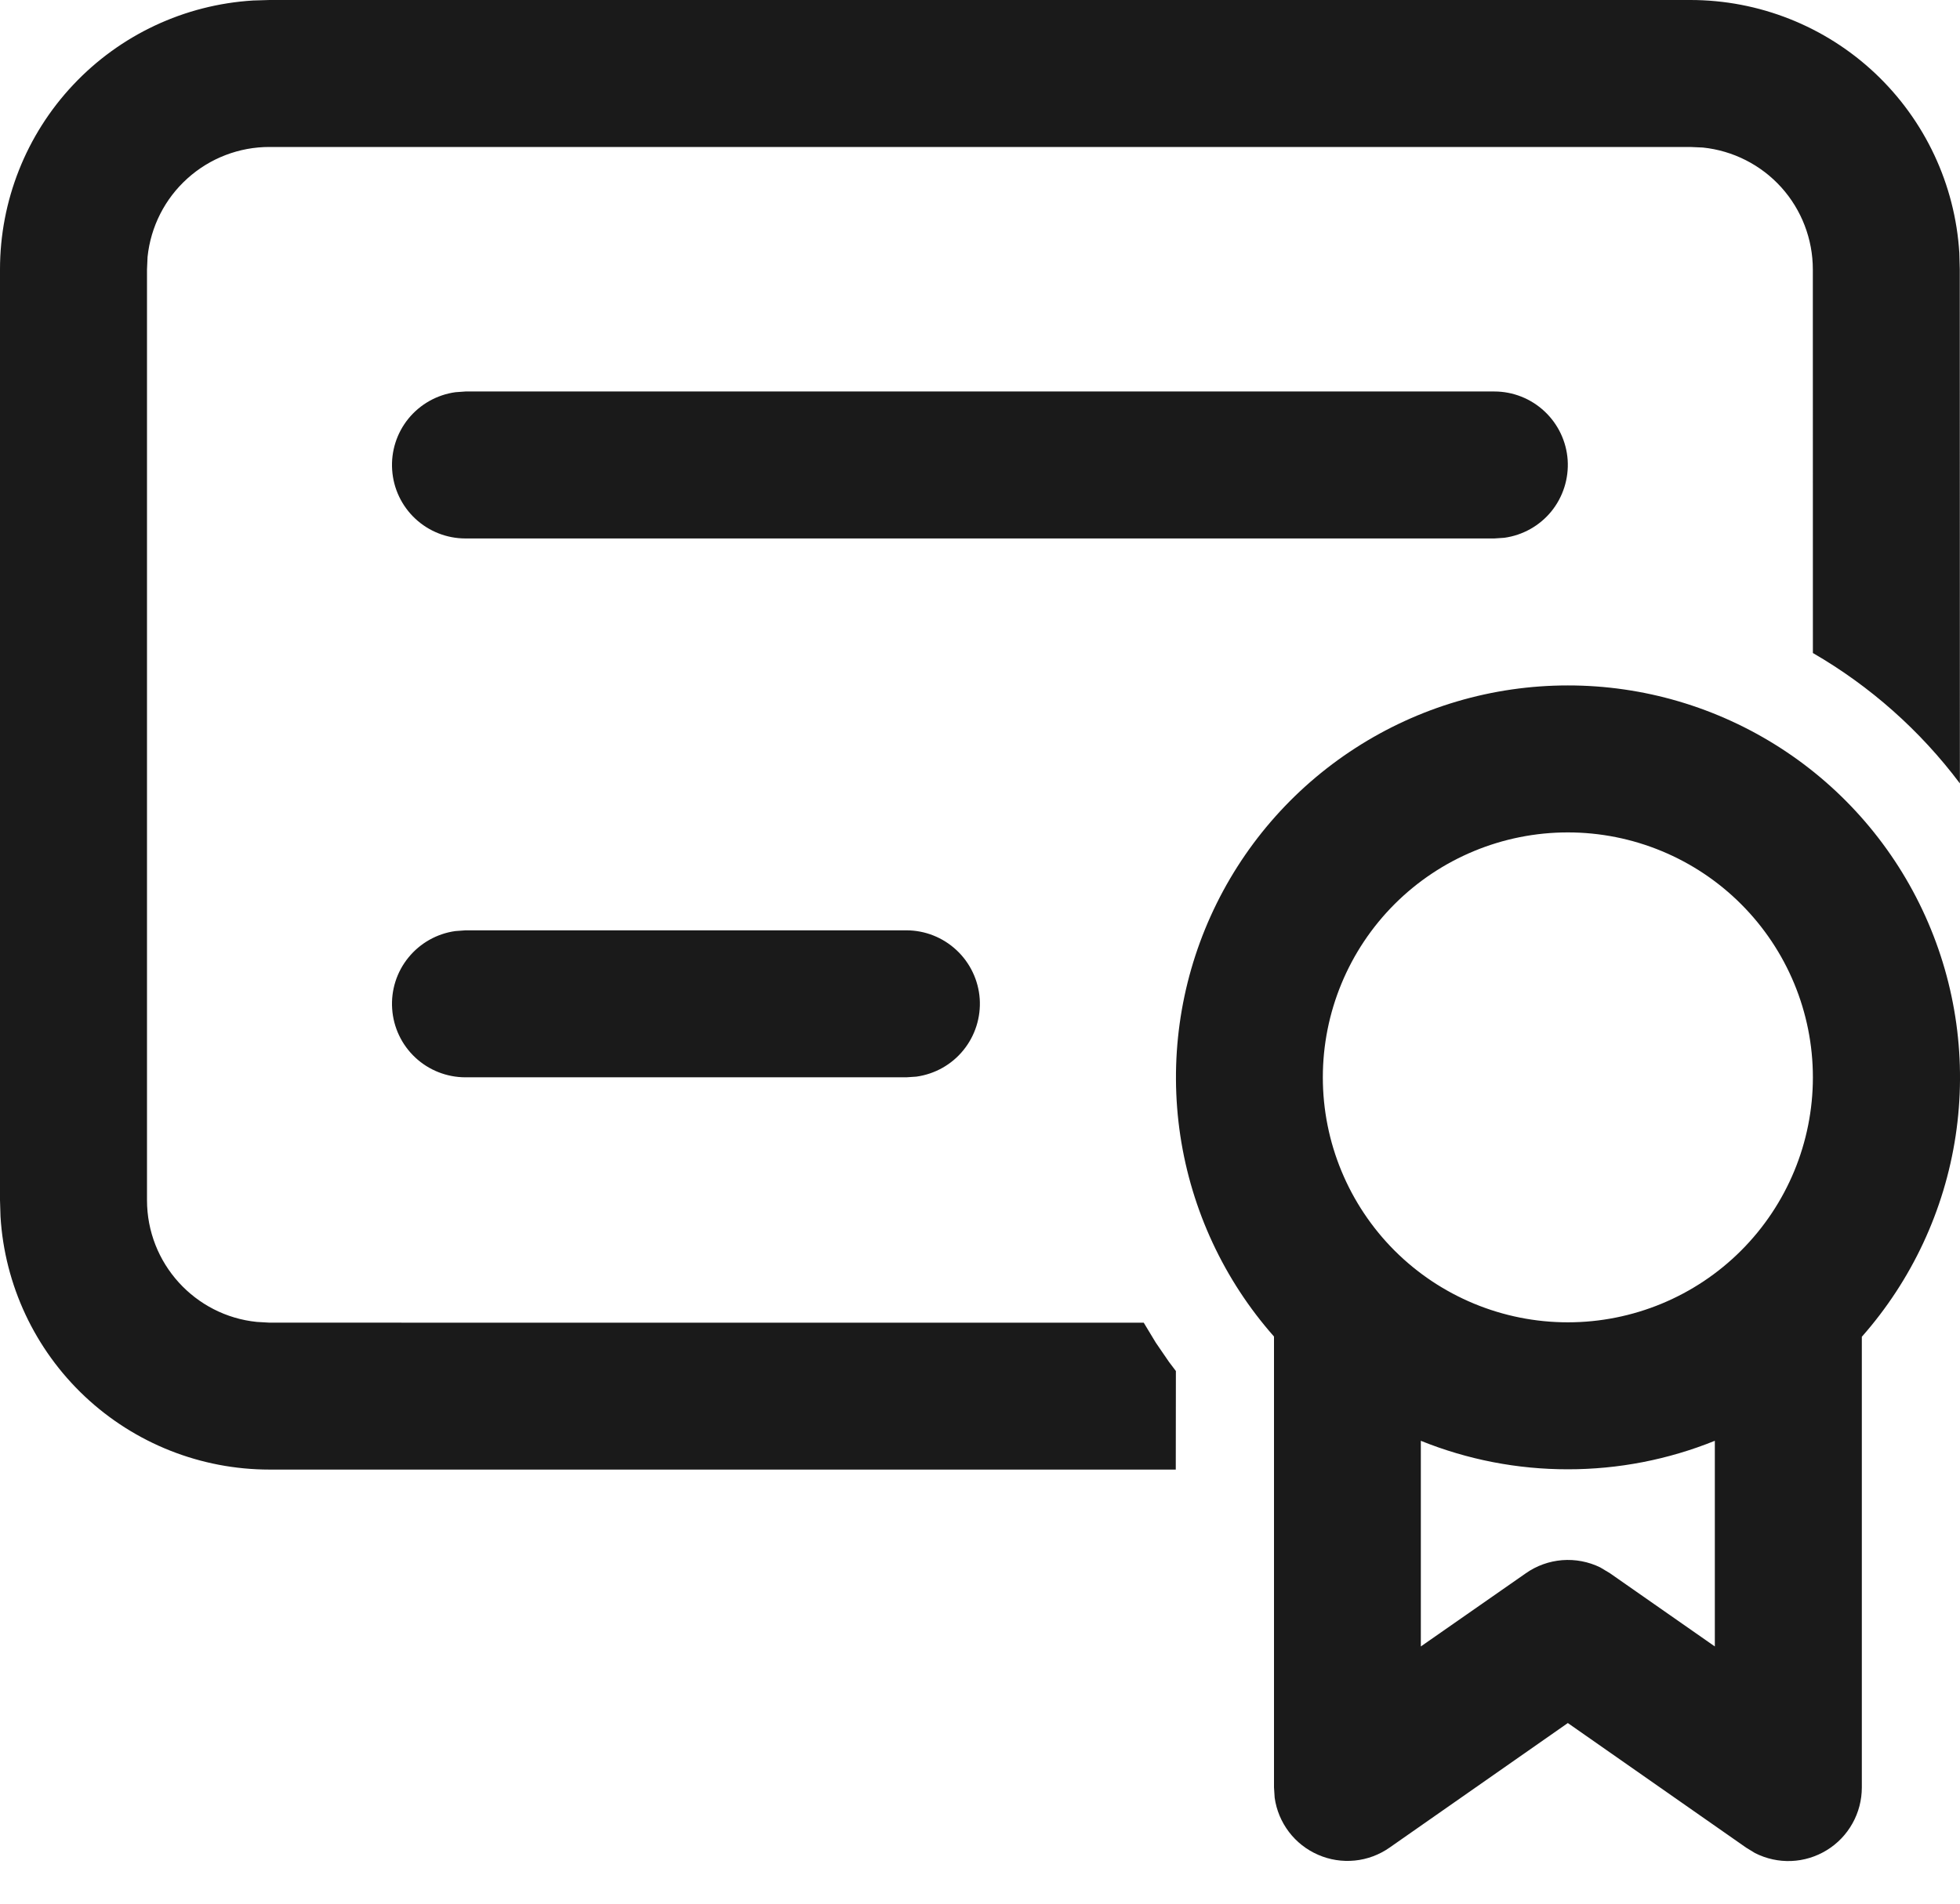
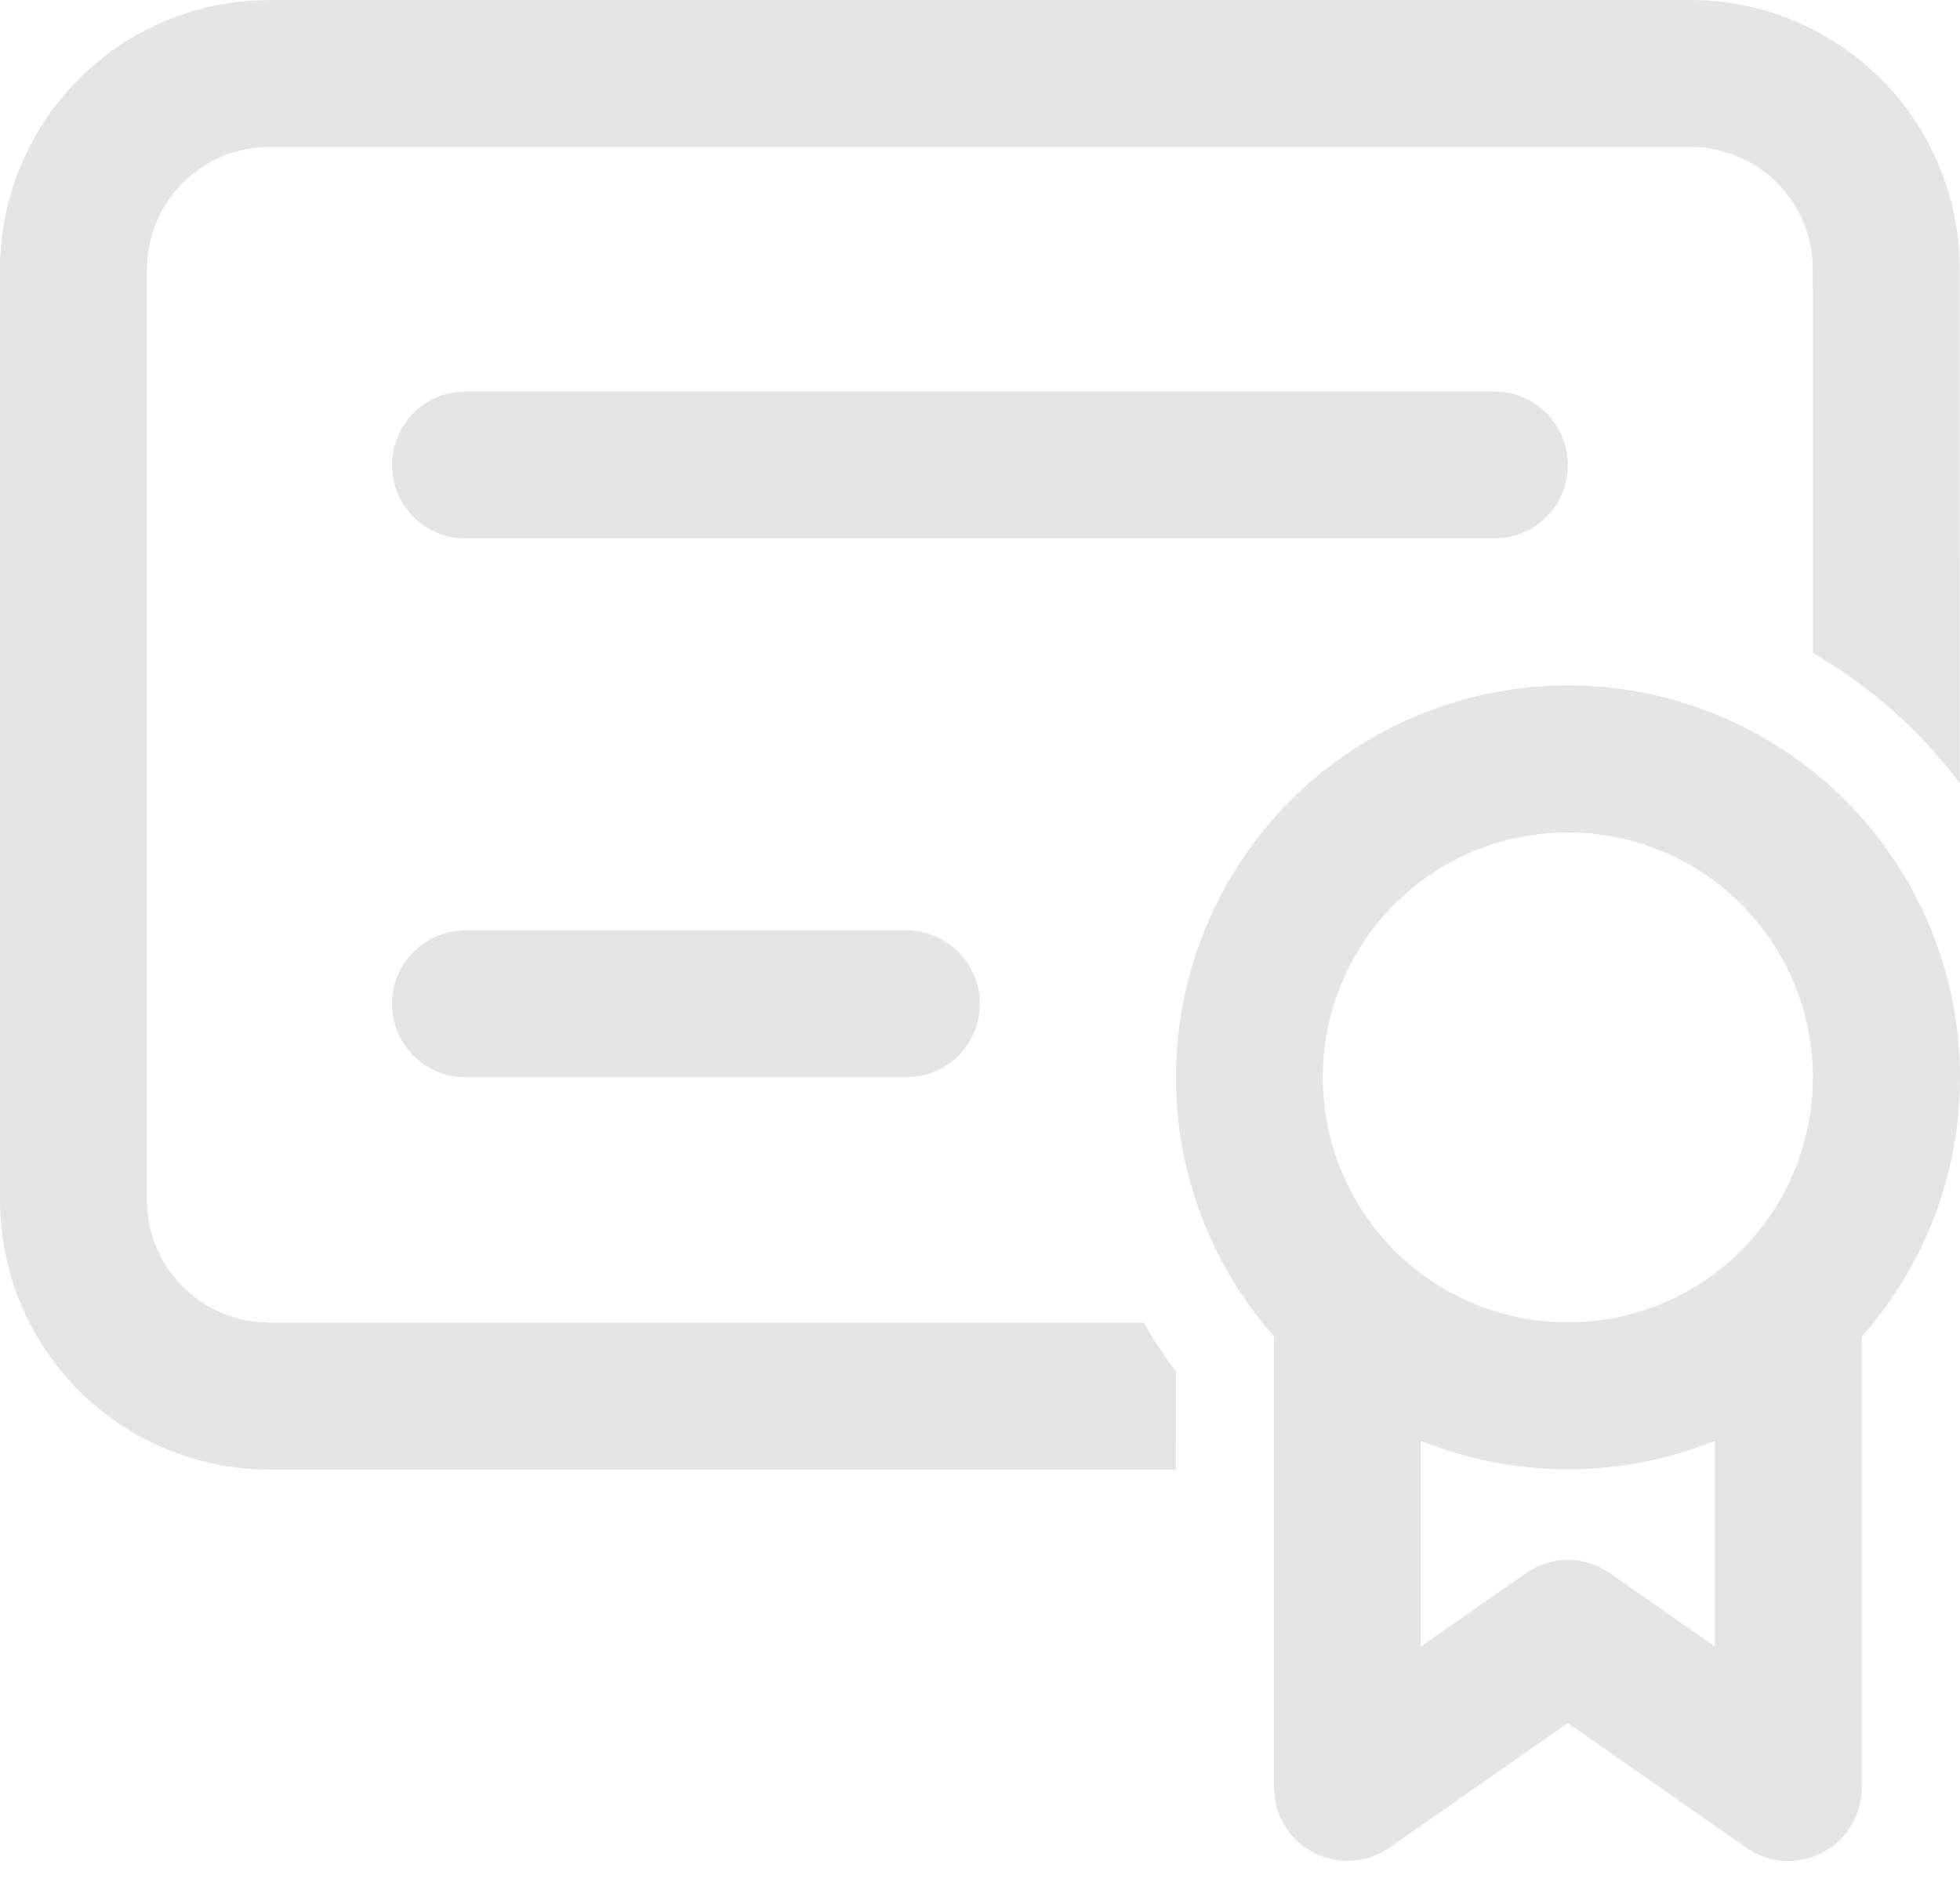
<svg xmlns="http://www.w3.org/2000/svg" width="35" height="34" viewBox="0 0 35 34" fill="none">
-   <path d="M27.997 12.242C29.345 12.241 30.664 12.63 31.797 13.361C32.929 14.091 33.826 15.134 34.38 16.362C34.935 17.591 35.123 18.953 34.922 20.286C34.721 21.618 34.139 22.864 33.247 23.875V31.924C33.247 32.148 33.19 32.37 33.08 32.566C32.971 32.762 32.813 32.927 32.622 33.044C32.43 33.162 32.212 33.229 31.987 33.238C31.763 33.247 31.54 33.198 31.339 33.096L31.182 33L27.997 30.774L24.812 33C24.629 33.128 24.415 33.208 24.192 33.23C23.968 33.252 23.743 33.217 23.538 33.127C23.332 33.038 23.152 32.897 23.017 32.719C22.881 32.54 22.793 32.33 22.762 32.108L22.75 31.924V23.871C21.858 22.861 21.278 21.615 21.077 20.283C20.877 18.951 21.065 17.59 21.619 16.362C22.173 15.134 23.069 14.093 24.201 13.362C25.332 12.631 26.65 12.242 27.997 12.242ZM30.622 25.733C29.788 26.07 28.897 26.243 27.997 26.242C27.098 26.243 26.206 26.07 25.372 25.733V29.406L27.247 28.099C27.438 27.964 27.663 27.884 27.896 27.865C28.13 27.847 28.364 27.891 28.575 27.994L28.75 28.099L30.622 29.406V25.733ZM30.184 5.92938e-09C31.41 -6.07876e-05 32.589 0.467 33.482 1.307C34.374 2.147 34.913 3.295 34.988 4.518L34.996 4.812L34.998 13.992C34.289 13.047 33.396 12.255 32.373 11.663L32.372 4.812C32.372 4.271 32.171 3.748 31.809 3.346C31.446 2.944 30.947 2.691 30.409 2.635L30.184 2.625H4.812C4.271 2.624 3.748 2.825 3.346 3.188C2.944 3.55 2.691 4.049 2.635 4.588L2.625 4.812V21.435C2.625 22.567 3.486 23.5 4.588 23.61L4.812 23.623L20.424 23.624L20.639 23.98L20.874 24.323L20.998 24.487L20.996 26.247H4.812C3.586 26.247 2.407 25.78 1.514 24.94C0.622 24.1 0.083 22.951 0.009 21.728L5.92938e-09 21.435V4.812C-6.07876e-05 3.587 0.467 2.407 1.307 1.515C2.147 0.622 3.295 0.084 4.518 0.009L4.812 5.92938e-09H30.184ZM27.997 14.867C26.837 14.867 25.724 15.328 24.903 16.148C24.083 16.969 23.622 18.081 23.622 19.242C23.622 20.402 24.083 21.515 24.903 22.336C25.724 23.156 26.837 23.617 27.997 23.617C29.158 23.617 30.271 23.156 31.091 22.336C31.912 21.515 32.373 20.402 32.373 19.242C32.373 18.081 31.912 16.969 31.091 16.148C30.271 15.328 29.158 14.867 27.997 14.867ZM16.186 16.616C16.518 16.616 16.838 16.743 17.081 16.97C17.324 17.197 17.472 17.508 17.495 17.839C17.517 18.171 17.413 18.499 17.203 18.757C16.994 19.015 16.694 19.183 16.364 19.229L16.186 19.241H8.312C7.979 19.241 7.659 19.115 7.416 18.888C7.173 18.661 7.025 18.35 7.003 18.018C6.98 17.686 7.084 17.358 7.294 17.101C7.504 16.843 7.804 16.674 8.133 16.629L8.312 16.616H16.186ZM26.685 6.992C27.017 6.992 27.337 7.119 27.58 7.346C27.823 7.573 27.971 7.883 27.994 8.215C28.016 8.547 27.912 8.875 27.703 9.133C27.493 9.391 27.193 9.559 26.863 9.605L26.685 9.617H8.312C7.979 9.617 7.659 9.491 7.416 9.264C7.173 9.037 7.025 8.726 7.003 8.394C6.98 8.062 7.084 7.734 7.294 7.476C7.504 7.219 7.804 7.05 8.133 7.005L8.312 6.992H26.685Z" fill="#1A1A1A" />
+   <path d="M27.997 12.242C29.345 12.241 30.664 12.63 31.797 13.361C32.929 14.091 33.826 15.134 34.38 16.362C34.935 17.591 35.123 18.953 34.922 20.286C34.721 21.618 34.139 22.864 33.247 23.875V31.924C33.247 32.148 33.19 32.37 33.08 32.566C32.971 32.762 32.813 32.927 32.622 33.044C32.43 33.162 32.212 33.229 31.987 33.238C31.763 33.247 31.54 33.198 31.339 33.096L31.182 33L27.997 30.774L24.812 33C24.629 33.128 24.415 33.208 24.192 33.23C23.968 33.252 23.743 33.217 23.538 33.127C23.332 33.038 23.152 32.897 23.017 32.719C22.881 32.54 22.793 32.33 22.762 32.108L22.75 31.924V23.871C21.858 22.861 21.278 21.615 21.077 20.283C20.877 18.951 21.065 17.59 21.619 16.362C22.173 15.134 23.069 14.093 24.201 13.362C25.332 12.631 26.65 12.242 27.997 12.242ZM30.622 25.733C29.788 26.07 28.897 26.243 27.997 26.242C27.098 26.243 26.206 26.07 25.372 25.733V29.406L27.247 28.099C27.438 27.964 27.663 27.884 27.896 27.865C28.13 27.847 28.364 27.891 28.575 27.994L28.75 28.099L30.622 29.406V25.733ZM30.184 5.92938e-09C31.41 -6.07876e-05 32.589 0.467 33.482 1.307C34.374 2.147 34.913 3.295 34.988 4.518L34.996 4.812L34.998 13.992C34.289 13.047 33.396 12.255 32.373 11.663L32.372 4.812C32.372 4.271 32.171 3.748 31.809 3.346C31.446 2.944 30.947 2.691 30.409 2.635L30.184 2.625H4.812C4.271 2.624 3.748 2.825 3.346 3.188C2.944 3.55 2.691 4.049 2.635 4.588L2.625 4.812V21.435C2.625 22.567 3.486 23.5 4.588 23.61L4.812 23.623L20.424 23.624L20.639 23.98L20.874 24.323L20.998 24.487L20.996 26.247H4.812C3.586 26.247 2.407 25.78 1.514 24.94C0.622 24.1 0.083 22.951 0.009 21.728L5.92938e-09 21.435V4.812C-6.07876e-05 3.587 0.467 2.407 1.307 1.515C2.147 0.622 3.295 0.084 4.518 0.009L4.812 5.92938e-09H30.184ZM27.997 14.867C26.837 14.867 25.724 15.328 24.903 16.148C24.083 16.969 23.622 18.081 23.622 19.242C23.622 20.402 24.083 21.515 24.903 22.336C25.724 23.156 26.837 23.617 27.997 23.617C29.158 23.617 30.271 23.156 31.091 22.336C31.912 21.515 32.373 20.402 32.373 19.242C32.373 18.081 31.912 16.969 31.091 16.148C30.271 15.328 29.158 14.867 27.997 14.867ZM16.186 16.616C16.518 16.616 16.838 16.743 17.081 16.97C17.324 17.197 17.472 17.508 17.495 17.839C17.517 18.171 17.413 18.499 17.203 18.757C16.994 19.015 16.694 19.183 16.364 19.229L16.186 19.241H8.312C7.979 19.241 7.659 19.115 7.416 18.888C7.173 18.661 7.025 18.35 7.003 18.018C6.98 17.686 7.084 17.358 7.294 17.101C7.504 16.843 7.804 16.674 8.133 16.629L8.312 16.616H16.186ZM26.685 6.992C27.017 6.992 27.337 7.119 27.58 7.346C27.823 7.573 27.971 7.883 27.994 8.215C28.016 8.547 27.912 8.875 27.703 9.133C27.493 9.391 27.193 9.559 26.863 9.605L26.685 9.617H8.312C7.979 9.617 7.659 9.491 7.416 9.264C7.173 9.037 7.025 8.726 7.003 8.394C6.98 8.062 7.084 7.734 7.294 7.476C7.504 7.219 7.804 7.05 8.133 7.005L8.312 6.992H26.685Z" fill="#e5e5e5" />
</svg>
